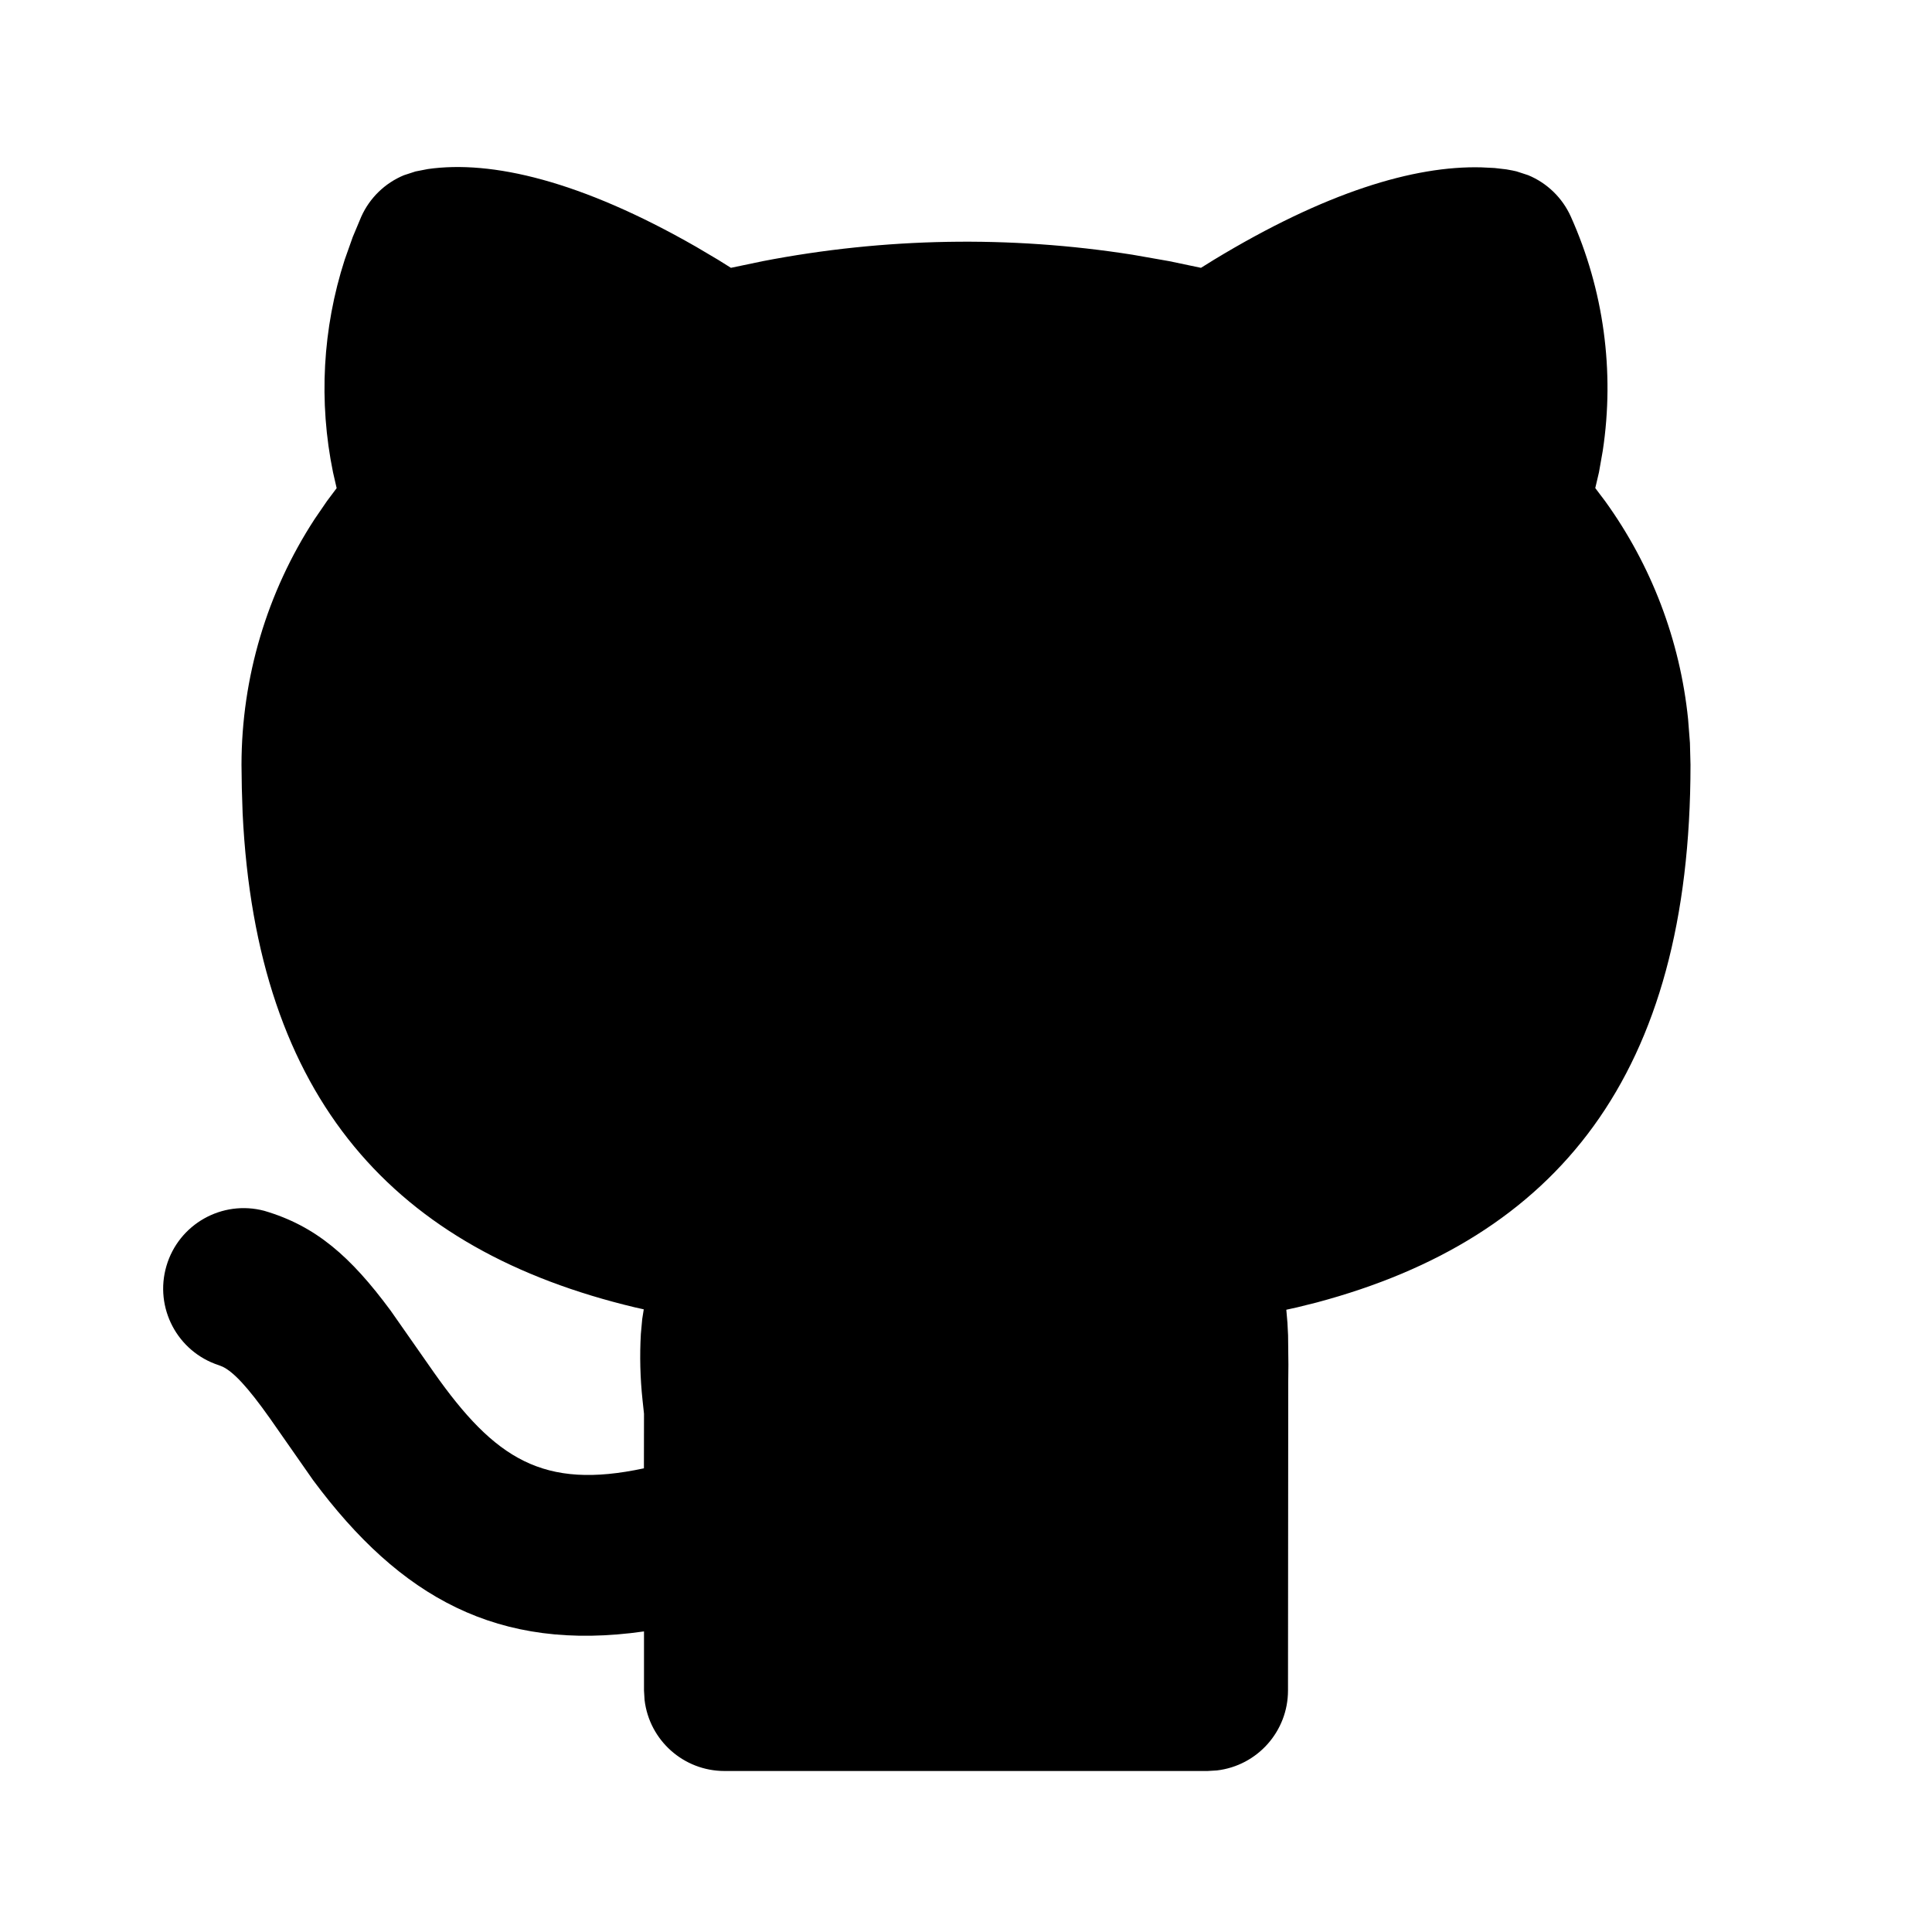
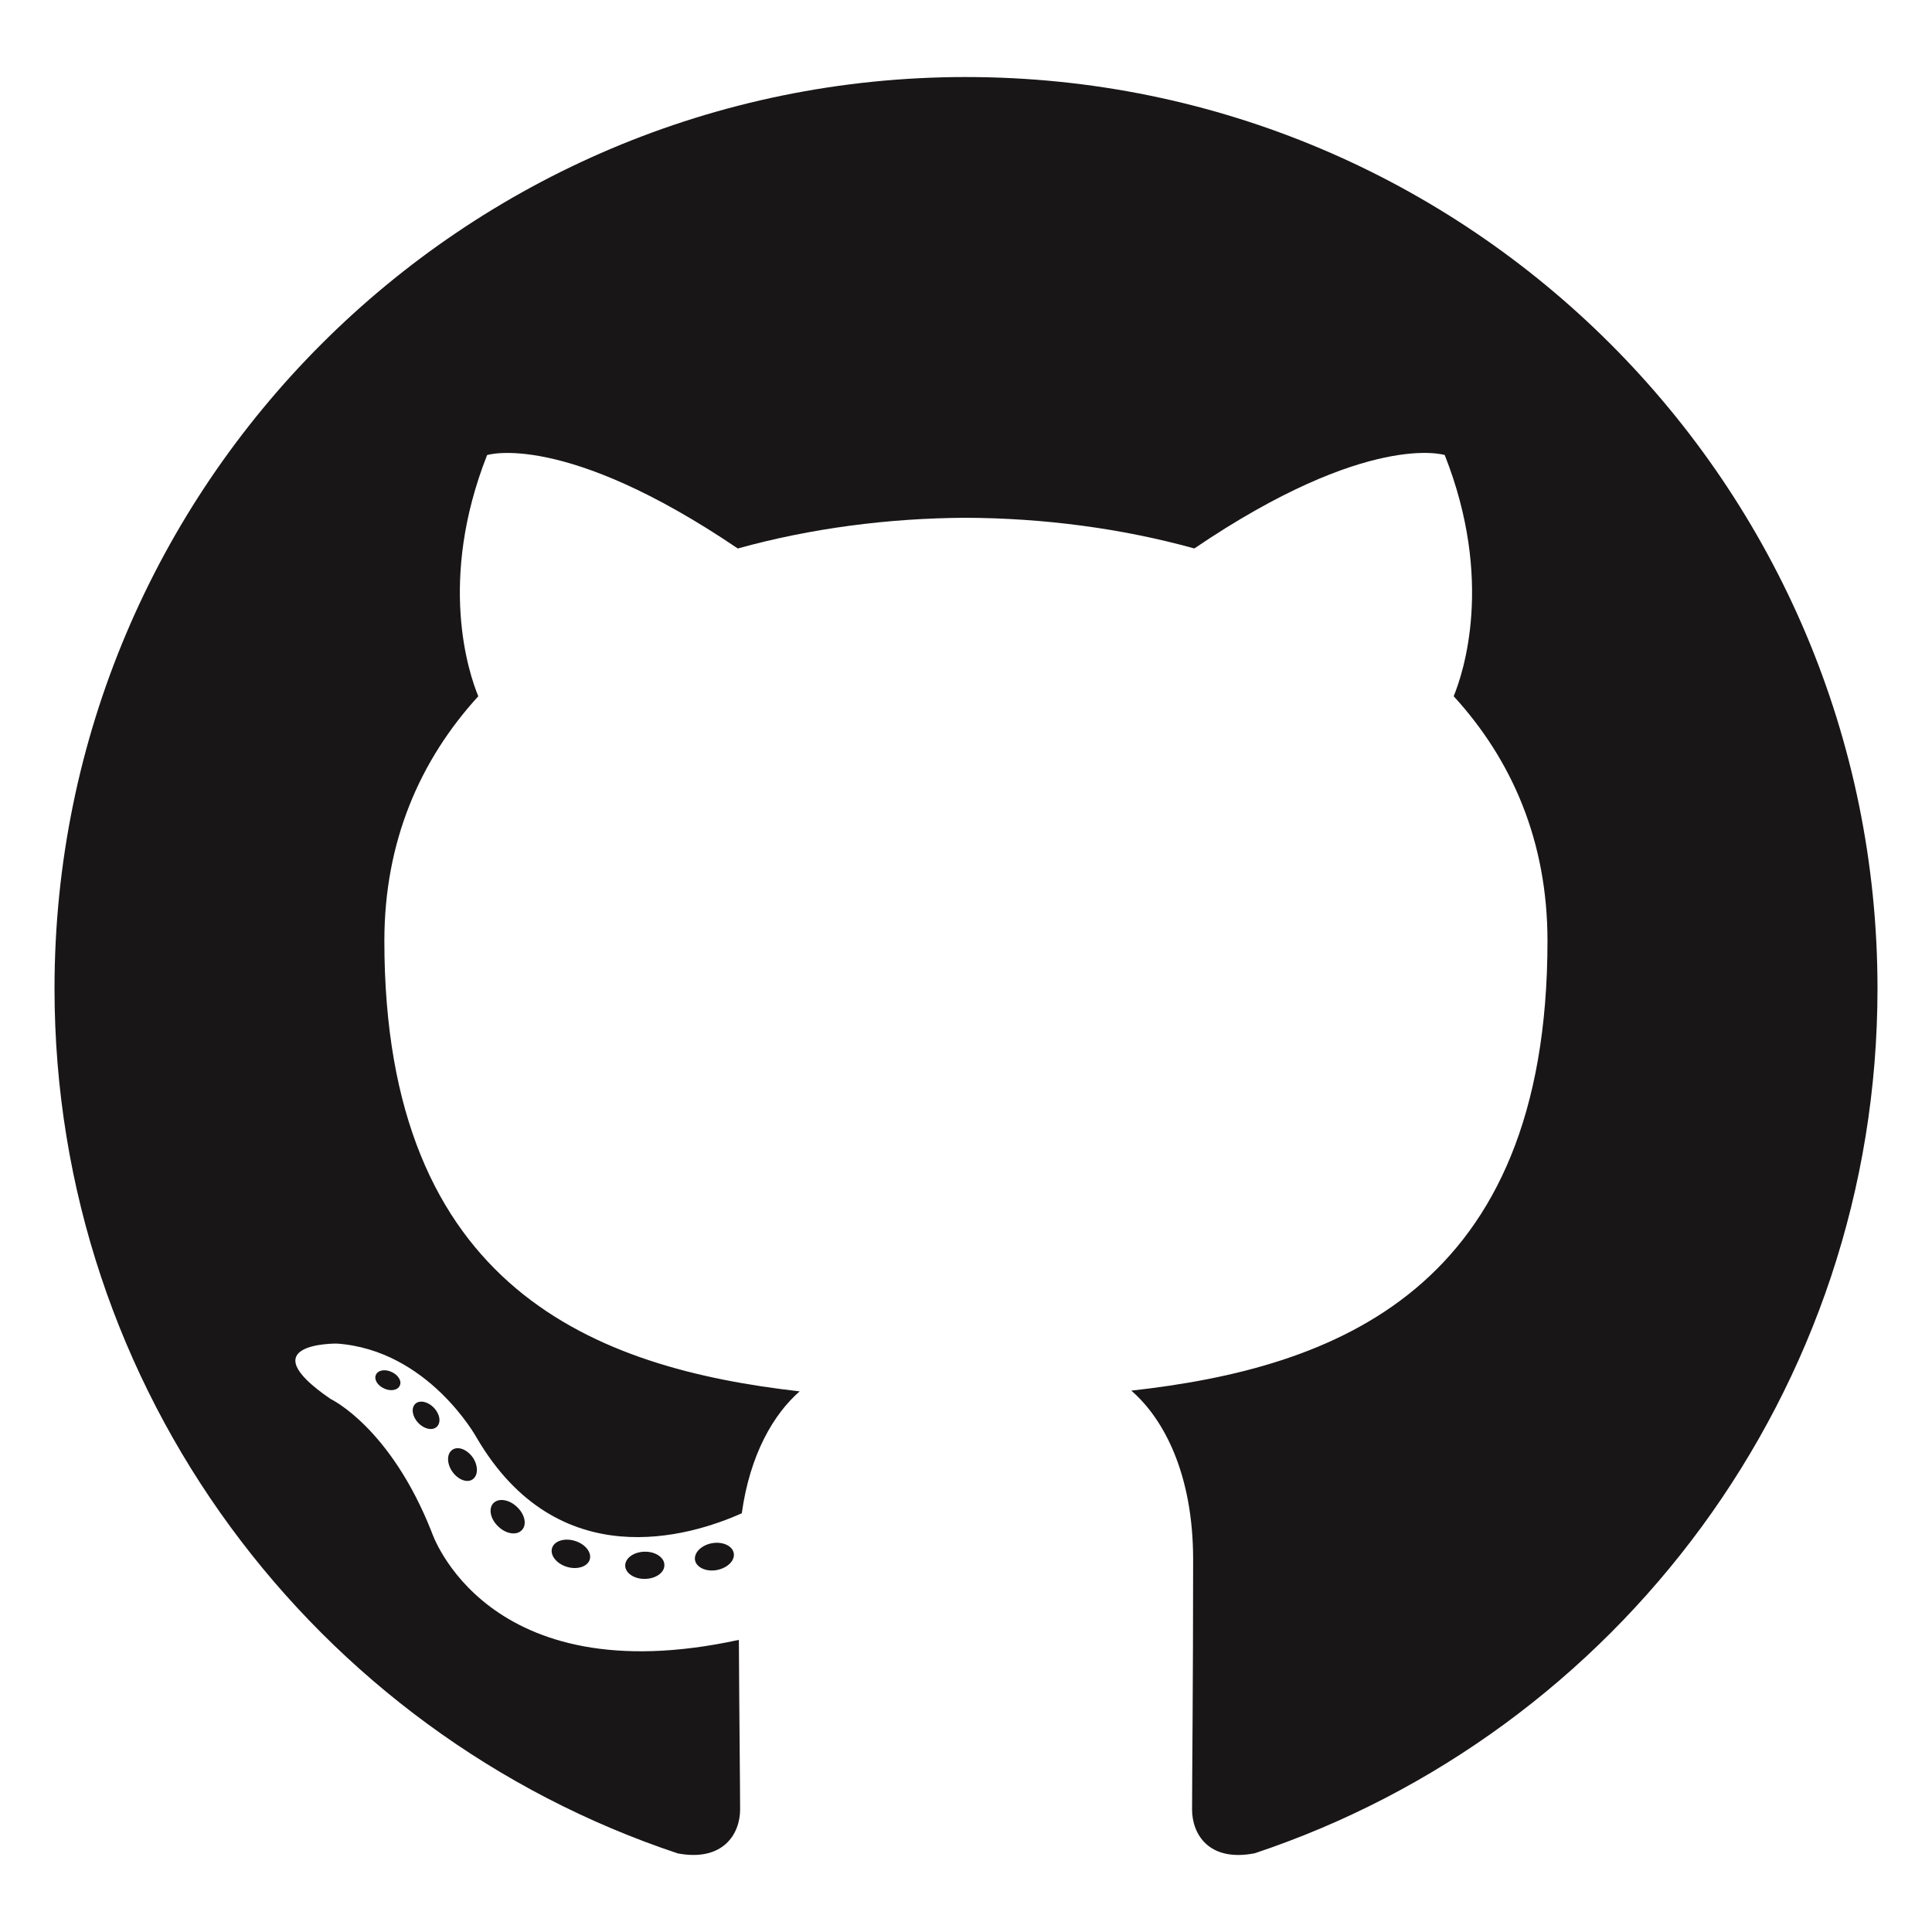
- <svg xmlns="http://www.w3.org/2000/svg" width="24" height="24" viewBox="0 0 24 24" fill="currentColor" class="icon icon-tabler icons-tabler-filled icon-tabler-brand-github">
-   <path stroke="none" d="M0 0h24v24H0z" fill="none" />
-   <path d="M5.315 2.1c.791 -.113 1.9 .145 3.333 .966l.272 .161l.16 .1l.397 -.083a13.3 13.3 0 0 1 4.59 -.08l.456 .08l.396 .083l.161 -.1c1.385 -.84 2.487 -1.17 3.322 -1.148l.164 .008l.147 .017l.076 .014l.05 .011l.144 .047a1 1 0 0 1 .53 .514a5.2 5.2 0 0 1 .397 2.91l-.047 .267l-.046 .196l.123 .163c.574 .795 .93 1.728 1.03 2.707l.023 .295l.007 .272c0 3.855 -1.659 5.883 -4.644 6.68l-.245 .061l-.132 .029l.014 .161l.008 .157l.004 .365l-.002 .213l-.003 3.834a1 1 0 0 1 -.883 .993l-.117 .007h-6a1 1 0 0 1 -.993 -.883l-.007 -.117v-.734c-1.818 .26 -3.03 -.424 -4.11 -1.878l-.535 -.766c-.28 -.396 -.455 -.579 -.589 -.644l-.048 -.019a1 1 0 0 1 .564 -1.918c.642 .188 1.074 .568 1.57 1.239l.538 .769c.76 1.079 1.36 1.459 2.609 1.191l.001 -.678l-.018 -.168a5.03 5.03 0 0 1 -.021 -.824l.017 -.185l.019 -.12l-.108 -.024c-2.976 -.71 -4.703 -2.573 -4.875 -6.139l-.01 -.31l-.004 -.292a5.6 5.6 0 0 1 .908 -3.051l.152 -.222l.122 -.163l-.045 -.196a5.2 5.2 0 0 1 .145 -2.642l.1 -.282l.106 -.253a1 1 0 0 1 .529 -.514l.144 -.047l.154 -.03z" />
+ <svg xmlns="http://www.w3.org/2000/svg" viewBox="0 0 128 128">
+   <g fill="#181616">
+     <path fill-rule="evenodd" clip-rule="evenodd" d="M64 5.103c-33.347 0-60.388 27.035-60.388 60.388 0 26.682 17.303 49.317 41.297 57.303 3.017.56 4.125-1.31 4.125-2.905 0-1.44-.056-6.197-.082-11.243-16.8 3.653-20.345-7.125-20.345-7.125-2.747-6.98-6.705-8.836-6.705-8.836-5.48-3.748.413-3.67.413-3.67 6.063.425 9.257 6.223 9.257 6.223 5.386 9.23 14.127 6.562 17.573 5.02.542-3.903 2.107-6.568 3.834-8.076-13.413-1.525-27.514-6.704-27.514-29.843 0-6.593 2.36-11.98 6.223-16.21-.628-1.52-2.695-7.662.584-15.98 0 0 5.07-1.623 16.61 6.19C53.7 35 58.867 34.327 64 34.304c5.13.023 10.3.694 15.127 2.033 11.526-7.813 16.59-6.19 16.59-6.19 3.287 8.317 1.22 14.46.593 15.98 3.872 4.23 6.215 9.617 6.215 16.21 0 23.194-14.127 28.3-27.574 29.796 2.167 1.874 4.097 5.55 4.097 11.183 0 8.08-.07 14.583-.07 16.572 0 1.607 1.088 3.49 4.148 2.897 23.98-7.994 41.263-30.622 41.263-57.294C124.388 32.14 97.35 5.104 64 5.104z" />
+     <path d="M26.484 91.806c-.133.3-.605.39-1.035.185-.44-.196-.685-.605-.543-.906.13-.31.603-.395 1.04-.188.44.197.69.61.537.91zm2.446 2.729c-.287.267-.85.143-1.232-.28-.396-.42-.47-.983-.177-1.254.298-.266.844-.14 1.24.28.394.426.472.984.17 1.255zM31.312 98.012c-.37.258-.976.017-1.35-.52-.37-.538-.37-1.183.01-1.44.373-.258.97-.025 1.35.507.368.545.368 1.19-.01 1.452zm3.261 3.361c-.33.365-1.036.267-1.552-.23-.527-.487-.674-1.18-.343-1.544.336-.366 1.045-.264 1.564.23.527.486.686 1.18.333 1.543zm4.5 1.951c-.147.473-.825.688-1.51.486-.683-.207-1.13-.76-.99-1.238.14-.477.823-.7 1.512-.485.683.206 1.13.756.988 1.237zm4.943.361c.017.498-.563.91-1.28.92-.723.017-1.308-.387-1.315-.877 0-.503.568-.91 1.29-.924.717-.013 1.306.387 1.306.88zm4.598-.782c.086.485-.413.984-1.126 1.117-.7.13-1.35-.172-1.44-.653-.086-.498.422-.997 1.122-1.126.714-.123 1.354.17 1.444.663zm0 0" />
+   </g>
</svg>
